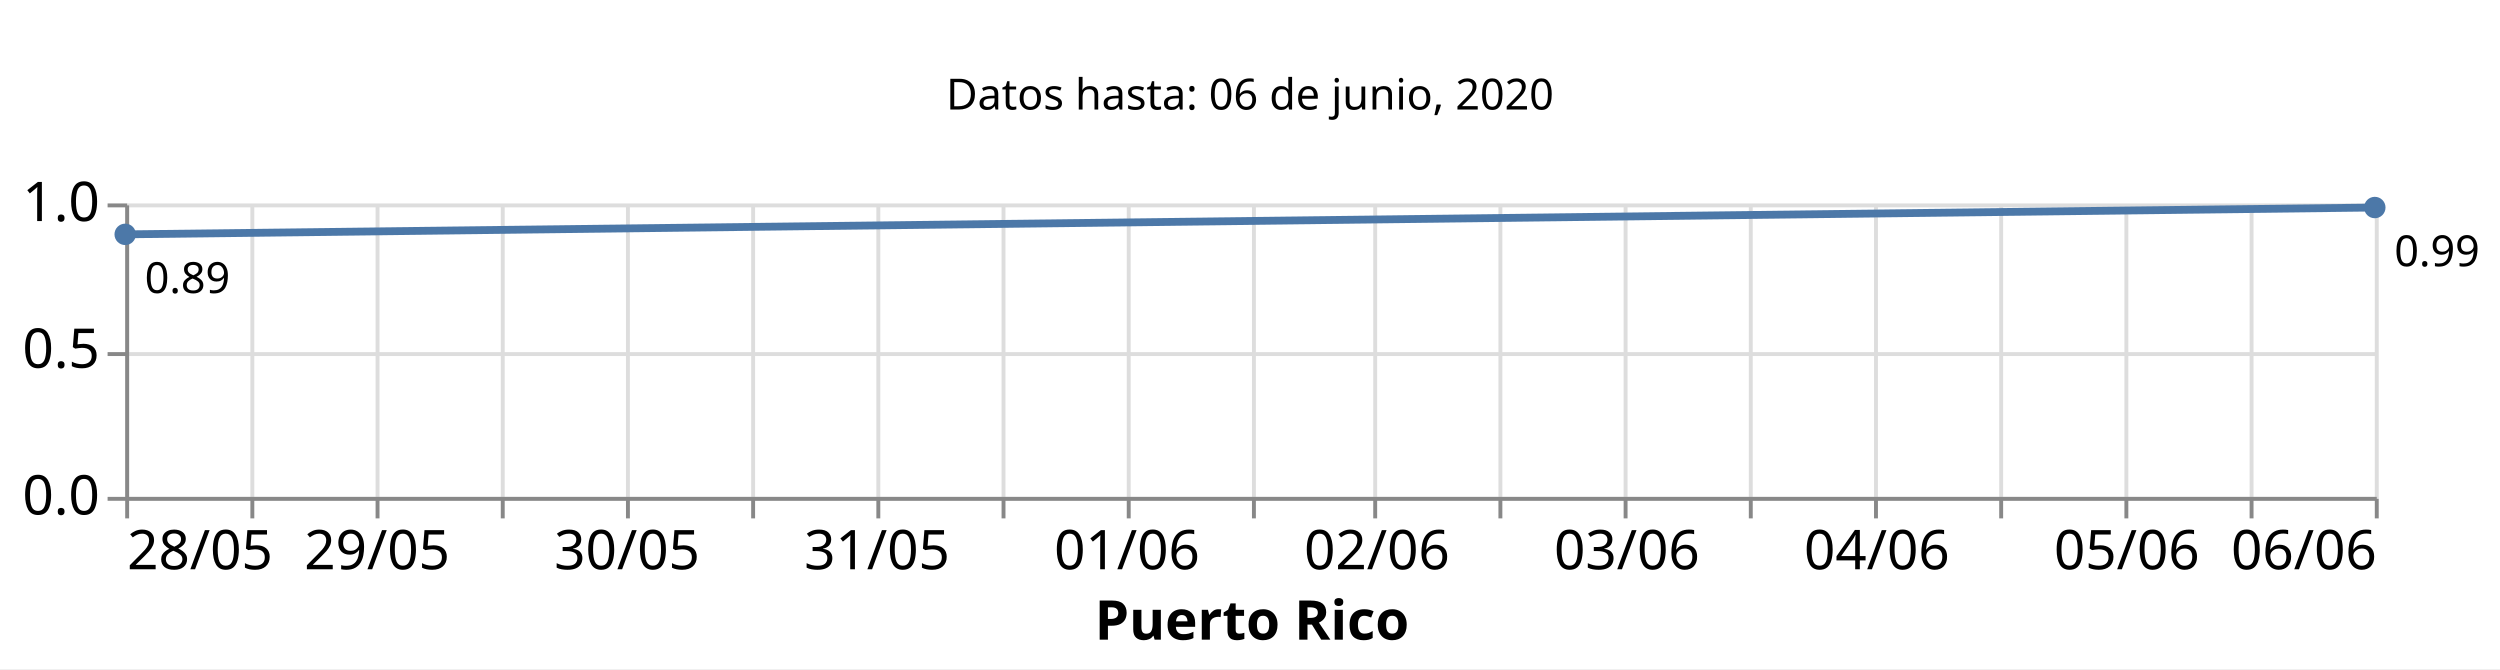
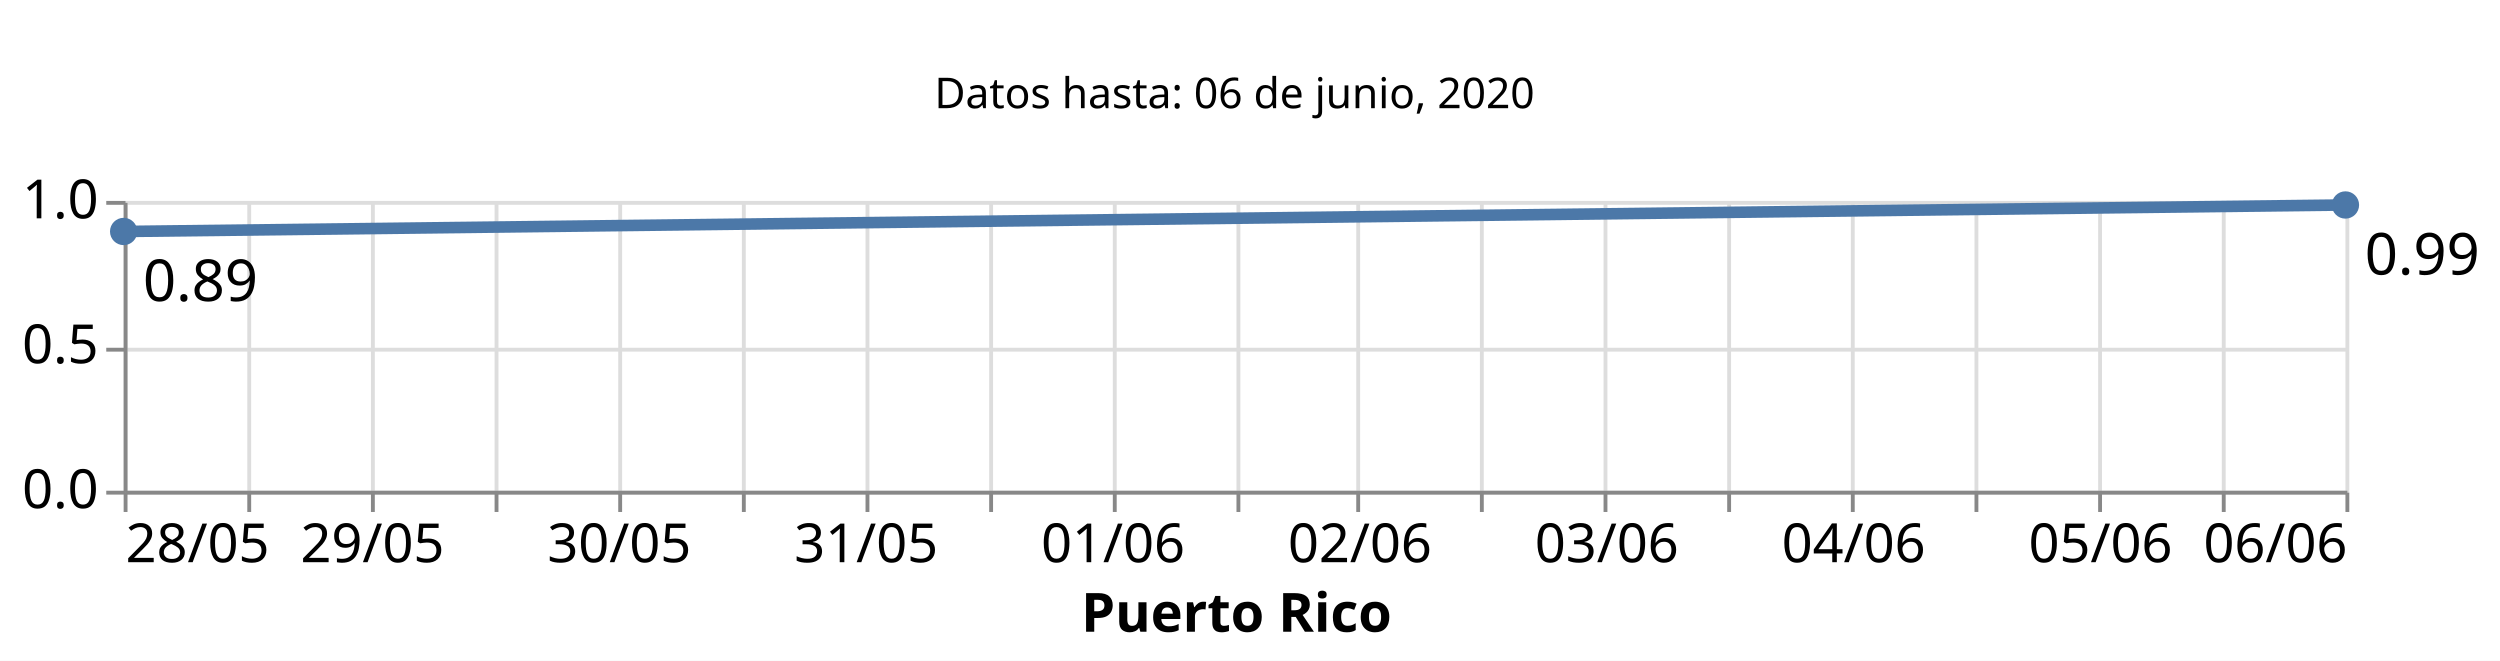
- <svg xmlns="http://www.w3.org/2000/svg" class="marks" width="639" height="171" viewBox="0 0 639 171" version="1.1">
-   <rect width="639" height="171" style="fill: white;" />
+ <svg xmlns="http://www.w3.org/2000/svg" class="marks" width="647" height="171" viewBox="0 0 647 171" version="1.1">
+   <rect width="647" height="171" style="fill: white;" />
  <g transform="translate(32,5)">
    <g class="mark-group role-frame root">
      <g transform="translate(0,0)">
        <path class="background" d="M0,0h0v0h0Z" style="fill: none;" />
        <g>
          <g class="mark-group role-scope concat_0_group">
            <g transform="translate(0,0)">
              <path class="background" d="M0,0h575v40h-575Z" style="fill: none; stroke: #ddd; stroke-width: 0;" />
              <g>
                <g class="mark-text role-mark concat_0_marks">
                  <text text-anchor="middle" transform="translate(287.5,23)" style="font-family: sans-serif; font-size: 11px; fill: black;">Datos hasta: 06 de junio, 2020</text>
                </g>
              </g>
              <path class="foreground" d="" style="display: none; fill: none;" />
            </g>
          </g>
          <g class="mark-group role-scope concat_1_group">
            <g transform="translate(0,47)">
              <path class="background" d="M0,0h575v75h-575Z" style="fill: none; stroke: #ddd; stroke-width: 0;" />
              <g>
                <g class="mark-group role-axis">
                  <g transform="translate(0.5,75.5)">
                    <path class="background" d="M0,0h0v0h0Z" style="pointer-events: none; fill: none;" />
                    <g>
                      <g class="mark-rule role-axis-grid" style="pointer-events: none;">
                        <line transform="translate(0,-75)" x2="0" y2="75" style="fill: none; stroke: #ddd; stroke-width: 1; opacity: 1;" />
                        <line transform="translate(32,-75)" x2="0" y2="75" style="fill: none; stroke: #ddd; stroke-width: 1; opacity: 1;" />
                        <line transform="translate(64,-75)" x2="0" y2="75" style="fill: none; stroke: #ddd; stroke-width: 1; opacity: 1;" />
                        <line transform="translate(96,-75)" x2="0" y2="75" style="fill: none; stroke: #ddd; stroke-width: 1; opacity: 1;" />
                        <line transform="translate(128,-75)" x2="0" y2="75" style="fill: none; stroke: #ddd; stroke-width: 1; opacity: 1;" />
                        <line transform="translate(160,-75)" x2="0" y2="75" style="fill: none; stroke: #ddd; stroke-width: 1; opacity: 1;" />
                        <line transform="translate(192,-75)" x2="0" y2="75" style="fill: none; stroke: #ddd; stroke-width: 1; opacity: 1;" />
                        <line transform="translate(224,-75)" x2="0" y2="75" style="fill: none; stroke: #ddd; stroke-width: 1; opacity: 1;" />
                        <line transform="translate(256,-75)" x2="0" y2="75" style="fill: none; stroke: #ddd; stroke-width: 1; opacity: 1;" />
                        <line transform="translate(288,-75)" x2="0" y2="75" style="fill: none; stroke: #ddd; stroke-width: 1; opacity: 1;" />
                        <line transform="translate(319,-75)" x2="0" y2="75" style="fill: none; stroke: #ddd; stroke-width: 1; opacity: 1;" />
                        <line transform="translate(351,-75)" x2="0" y2="75" style="fill: none; stroke: #ddd; stroke-width: 1; opacity: 1;" />
                        <line transform="translate(383,-75)" x2="0" y2="75" style="fill: none; stroke: #ddd; stroke-width: 1; opacity: 1;" />
                        <line transform="translate(415,-75)" x2="0" y2="75" style="fill: none; stroke: #ddd; stroke-width: 1; opacity: 1;" />
                        <line transform="translate(447,-75)" x2="0" y2="75" style="fill: none; stroke: #ddd; stroke-width: 1; opacity: 1;" />
                        <line transform="translate(479,-75)" x2="0" y2="75" style="fill: none; stroke: #ddd; stroke-width: 1; opacity: 1;" />
                        <line transform="translate(511,-75)" x2="0" y2="75" style="fill: none; stroke: #ddd; stroke-width: 1; opacity: 1;" />
                        <line transform="translate(543,-75)" x2="0" y2="75" style="fill: none; stroke: #ddd; stroke-width: 1; opacity: 1;" />
                        <line transform="translate(575,-75)" x2="0" y2="75" style="fill: none; stroke: #ddd; stroke-width: 1; opacity: 1;" />
                      </g>
                    </g>
                    <path class="foreground" d="" style="pointer-events: none; display: none; fill: none;" />
                  </g>
                </g>
                <g class="mark-group role-axis">
                  <g transform="translate(0.5,0.5)">
                    <path class="background" d="M0,0h0v0h0Z" style="pointer-events: none; fill: none;" />
                    <g>
                      <g class="mark-rule role-axis-grid" style="pointer-events: none;">
                        <line transform="translate(0,75)" x2="575" y2="0" style="fill: none; stroke: #ddd; stroke-width: 1; opacity: 1;" />
                        <line transform="translate(0,38)" x2="575" y2="0" style="fill: none; stroke: #ddd; stroke-width: 1; opacity: 1;" />
                        <line transform="translate(0,0)" x2="575" y2="0" style="fill: none; stroke: #ddd; stroke-width: 1; opacity: 1;" />
                      </g>
                    </g>
                    <path class="foreground" d="" style="pointer-events: none; display: none; fill: none;" />
                  </g>
                </g>
                <g class="mark-group role-axis">
                  <g transform="translate(0.5,75.5)">
                    <path class="background" d="M0,0h0v0h0Z" style="pointer-events: none; fill: none;" />
                    <g>
                      <g class="mark-rule role-axis-tick" style="pointer-events: none;">
                        <line transform="translate(0,0)" x2="0" y2="5" style="fill: none; stroke: #888; stroke-width: 1; opacity: 1;" />
                        <line transform="translate(32,0)" x2="0" y2="5" style="fill: none; stroke: #888; stroke-width: 1; opacity: 1;" />
                        <line transform="translate(64,0)" x2="0" y2="5" style="fill: none; stroke: #888; stroke-width: 1; opacity: 1;" />
                        <line transform="translate(96,0)" x2="0" y2="5" style="fill: none; stroke: #888; stroke-width: 1; opacity: 1;" />
                        <line transform="translate(128,0)" x2="0" y2="5" style="fill: none; stroke: #888; stroke-width: 1; opacity: 1;" />
                        <line transform="translate(160,0)" x2="0" y2="5" style="fill: none; stroke: #888; stroke-width: 1; opacity: 1;" />
                        <line transform="translate(192,0)" x2="0" y2="5" style="fill: none; stroke: #888; stroke-width: 1; opacity: 1;" />
                        <line transform="translate(224,0)" x2="0" y2="5" style="fill: none; stroke: #888; stroke-width: 1; opacity: 1;" />
                        <line transform="translate(256,0)" x2="0" y2="5" style="fill: none; stroke: #888; stroke-width: 1; opacity: 1;" />
                        <line transform="translate(288,0)" x2="0" y2="5" style="fill: none; stroke: #888; stroke-width: 1; opacity: 1;" />
                        <line transform="translate(319,0)" x2="0" y2="5" style="fill: none; stroke: #888; stroke-width: 1; opacity: 1;" />
                        <line transform="translate(351,0)" x2="0" y2="5" style="fill: none; stroke: #888; stroke-width: 1; opacity: 1;" />
                        <line transform="translate(383,0)" x2="0" y2="5" style="fill: none; stroke: #888; stroke-width: 1; opacity: 1;" />
                        <line transform="translate(415,0)" x2="0" y2="5" style="fill: none; stroke: #888; stroke-width: 1; opacity: 1;" />
                        <line transform="translate(447,0)" x2="0" y2="5" style="fill: none; stroke: #888; stroke-width: 1; opacity: 1;" />
                        <line transform="translate(479,0)" x2="0" y2="5" style="fill: none; stroke: #888; stroke-width: 1; opacity: 1;" />
                        <line transform="translate(511,0)" x2="0" y2="5" style="fill: none; stroke: #888; stroke-width: 1; opacity: 1;" />
                        <line transform="translate(543,0)" x2="0" y2="5" style="fill: none; stroke: #888; stroke-width: 1; opacity: 1;" />
                        <line transform="translate(575,0)" x2="0" y2="5" style="fill: none; stroke: #888; stroke-width: 1; opacity: 1;" />
                      </g>
                      <g class="mark-text role-axis-label" style="pointer-events: none;">
                        <text text-anchor="start" transform="translate(0,18)" style="font-family: sans-serif; font-size: 14px; fill: #000; opacity: 1;">28/05</text>
                        <text text-anchor="middle" transform="translate(31.94444,18)" style="font-family: sans-serif; font-size: 14px; fill: #000; opacity: 0;">28/05</text>
                        <text text-anchor="middle" transform="translate(63.88889,18)" style="font-family: sans-serif; font-size: 14px; fill: #000; opacity: 1;">29/05</text>
                        <text text-anchor="middle" transform="translate(95.83333,18)" style="font-family: sans-serif; font-size: 14px; fill: #000; opacity: 0;">29/05</text>
                        <text text-anchor="middle" transform="translate(127.7778,18)" style="font-family: sans-serif; font-size: 14px; fill: #000; opacity: 1;">30/05</text>
                        <text text-anchor="middle" transform="translate(159.7222,18)" style="font-family: sans-serif; font-size: 14px; fill: #000; opacity: 0;">30/05</text>
                        <text text-anchor="middle" transform="translate(191.6667,18)" style="font-family: sans-serif; font-size: 14px; fill: #000; opacity: 1;">31/05</text>
                        <text text-anchor="middle" transform="translate(223.6111,18)" style="font-family: sans-serif; font-size: 14px; fill: #000; opacity: 0;">31/05</text>
                        <text text-anchor="middle" transform="translate(255.5556,18)" style="font-family: sans-serif; font-size: 14px; fill: #000; opacity: 1;">01/06</text>
                        <text text-anchor="middle" transform="translate(287.5,18)" style="font-family: sans-serif; font-size: 14px; fill: #000; opacity: 0;">01/06</text>
                        <text text-anchor="middle" transform="translate(319.4444,18)" style="font-family: sans-serif; font-size: 14px; fill: #000; opacity: 1;">02/06</text>
                        <text text-anchor="middle" transform="translate(351.3889,18)" style="font-family: sans-serif; font-size: 14px; fill: #000; opacity: 0;">02/06</text>
                        <text text-anchor="middle" transform="translate(383.3333,18)" style="font-family: sans-serif; font-size: 14px; fill: #000; opacity: 1;">03/06</text>
                        <text text-anchor="middle" transform="translate(415.2778,18)" style="font-family: sans-serif; font-size: 14px; fill: #000; opacity: 0;">03/06</text>
                        <text text-anchor="middle" transform="translate(447.2222,18)" style="font-family: sans-serif; font-size: 14px; fill: #000; opacity: 1;">04/06</text>
                        <text text-anchor="middle" transform="translate(479.1667,18)" style="font-family: sans-serif; font-size: 14px; fill: #000; opacity: 0;">04/06</text>
                        <text text-anchor="middle" transform="translate(511.1111,18)" style="font-family: sans-serif; font-size: 14px; fill: #000; opacity: 1;">05/06</text>
                        <text text-anchor="middle" transform="translate(543.0556,18)" style="font-family: sans-serif; font-size: 14px; fill: #000; opacity: 0;">05/06</text>
                        <text text-anchor="end" transform="translate(575,18)" style="font-family: sans-serif; font-size: 14px; fill: #000; opacity: 1;">06/06</text>
                      </g>
                      <g class="mark-rule role-axis-domain" style="pointer-events: none;">
                        <line transform="translate(0,0)" x2="575" y2="0" style="fill: none; stroke: #888; stroke-width: 1; opacity: 1;" />
                      </g>
                      <g class="mark-text role-axis-title" style="pointer-events: none;">
                        <text text-anchor="middle" transform="translate(287.5,36)" style="font-family: sans-serif; font-size: 14px; font-weight: bold; fill: #000; opacity: 1;">Puerto Rico</text>
                      </g>
                    </g>
                    <path class="foreground" d="" style="pointer-events: none; display: none; fill: none;" />
                  </g>
                </g>
                <g class="mark-group role-axis">
                  <g transform="translate(0.5,0.5)">
                    <path class="background" d="M0,0h0v0h0Z" style="pointer-events: none; fill: none;" />
                    <g>
                      <g class="mark-rule role-axis-tick" style="pointer-events: none;">
                        <line transform="translate(0,75)" x2="-5" y2="0" style="fill: none; stroke: #888; stroke-width: 1; opacity: 1;" />
                        <line transform="translate(0,38)" x2="-5" y2="0" style="fill: none; stroke: #888; stroke-width: 1; opacity: 1;" />
                        <line transform="translate(0,0)" x2="-5" y2="0" style="fill: none; stroke: #888; stroke-width: 1; opacity: 1;" />
                      </g>
                      <g class="mark-text role-axis-label" style="pointer-events: none;">
                        <text text-anchor="end" transform="translate(-7,79)" style="font-family: sans-serif; font-size: 14px; fill: #000; opacity: 1;">0.0</text>
                        <text text-anchor="end" transform="translate(-7,41.5)" style="font-family: sans-serif; font-size: 14px; fill: #000; opacity: 1;">0.5</text>
                        <text text-anchor="end" transform="translate(-7,4)" style="font-family: sans-serif; font-size: 14px; fill: #000; opacity: 1;">1.0</text>
                      </g>
                      <g class="mark-rule role-axis-domain" style="pointer-events: none;">
                        <line transform="translate(0,75)" x2="0" y2="-75" style="fill: none; stroke: #888; stroke-width: 1; opacity: 1;" />
                      </g>
                    </g>
                    <path class="foreground" d="" style="pointer-events: none; display: none; fill: none;" />
                  </g>
                </g>
                <g class="mark-line role-mark concat_1_layer_0_layer_0_marks">
-                   <path d="M0,7.9L575,1.044" style="fill: none; stroke: #4c78a8; stroke-width: 2;" />
+                   <path d="M0,7.907L575,1.05" style="fill: none; stroke: #4c78a8; stroke-width: 3;" />
                </g>
                <g class="mark-symbol role-mark concat_1_layer_0_layer_1_marks">
-                   <path transform="translate(0,7.900137)" d="M2.739,0A2.739,2.739,0,1,1,-2.739,0A2.739,2.739,0,1,1,2.739,0" style="fill: #4c78a8; stroke-width: 2; opacity: 1;" />
-                   <path transform="translate(575,1.044365)" d="M2.739,0A2.739,2.739,0,1,1,-2.739,0A2.739,2.739,0,1,1,2.739,0" style="fill: #4c78a8; stroke-width: 2; opacity: 1;" />
+                   <path transform="translate(0,7.906847)" d="M3.536,0A3.536,3.536,0,1,1,-3.536,0A3.536,3.536,0,1,1,3.536,0" style="fill: #4c78a8; stroke-width: 2; opacity: 1;" />
+                   <path transform="translate(575,1.049584)" d="M3.536,0A3.536,3.536,0,1,1,-3.536,0A3.536,3.536,0,1,1,3.536,0" style="fill: #4c78a8; stroke-width: 2; opacity: 1;" />
                </g>
                <g class="mark-text role-mark concat_1_layer_1_marks">
-                   <text text-anchor="start" transform="translate(5,22.90014)" style="font-family: sans-serif; font-size: 11px; fill: black;">0.89</text>
-                   <text text-anchor="start" transform="translate(580,16.04437)" style="font-family: sans-serif; font-size: 11px; fill: black;">0.99</text>
+                   <text text-anchor="start" transform="translate(5,25.90685)" style="font-family: sans-serif; font-size: 15px; fill: black;">0.89</text>
+                   <text text-anchor="start" transform="translate(580,19.04958)" style="font-family: sans-serif; font-size: 15px; fill: black;">0.99</text>
                </g>
              </g>
              <path class="foreground" d="" style="display: none; fill: none;" />
            </g>
          </g>
        </g>
        <path class="foreground" d="" style="display: none; fill: none;" />
      </g>
    </g>
  </g>
</svg>
